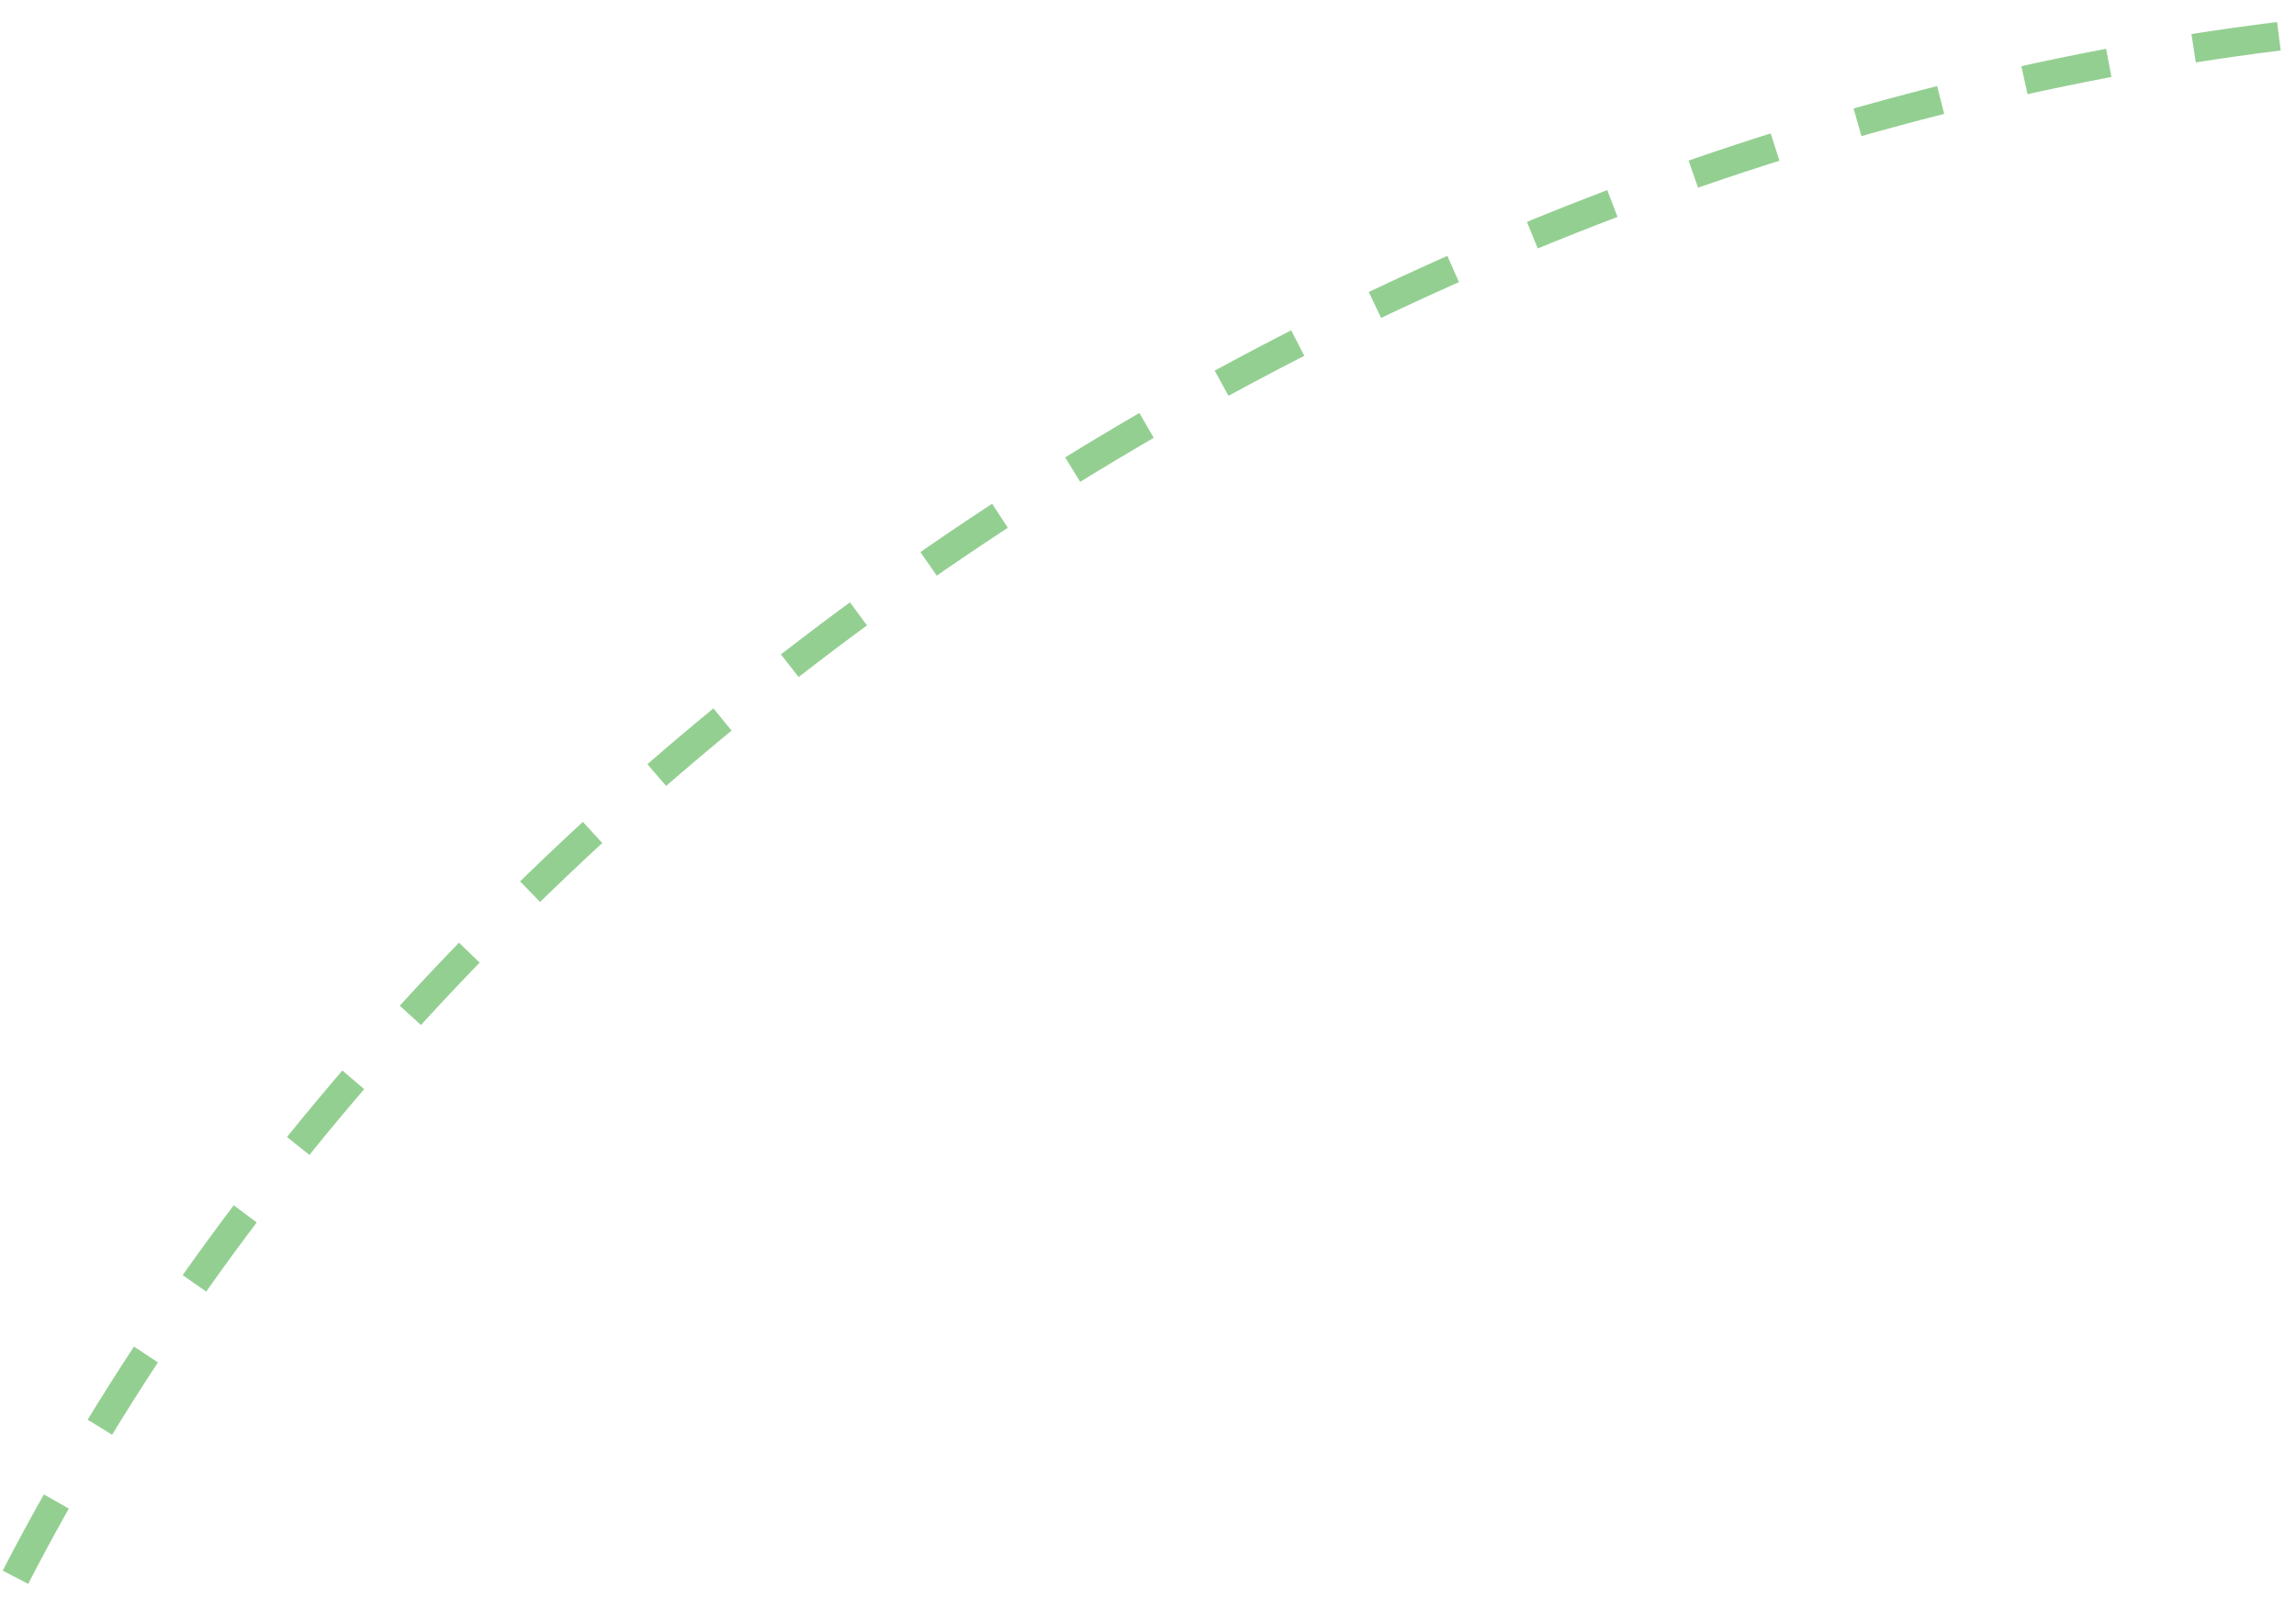
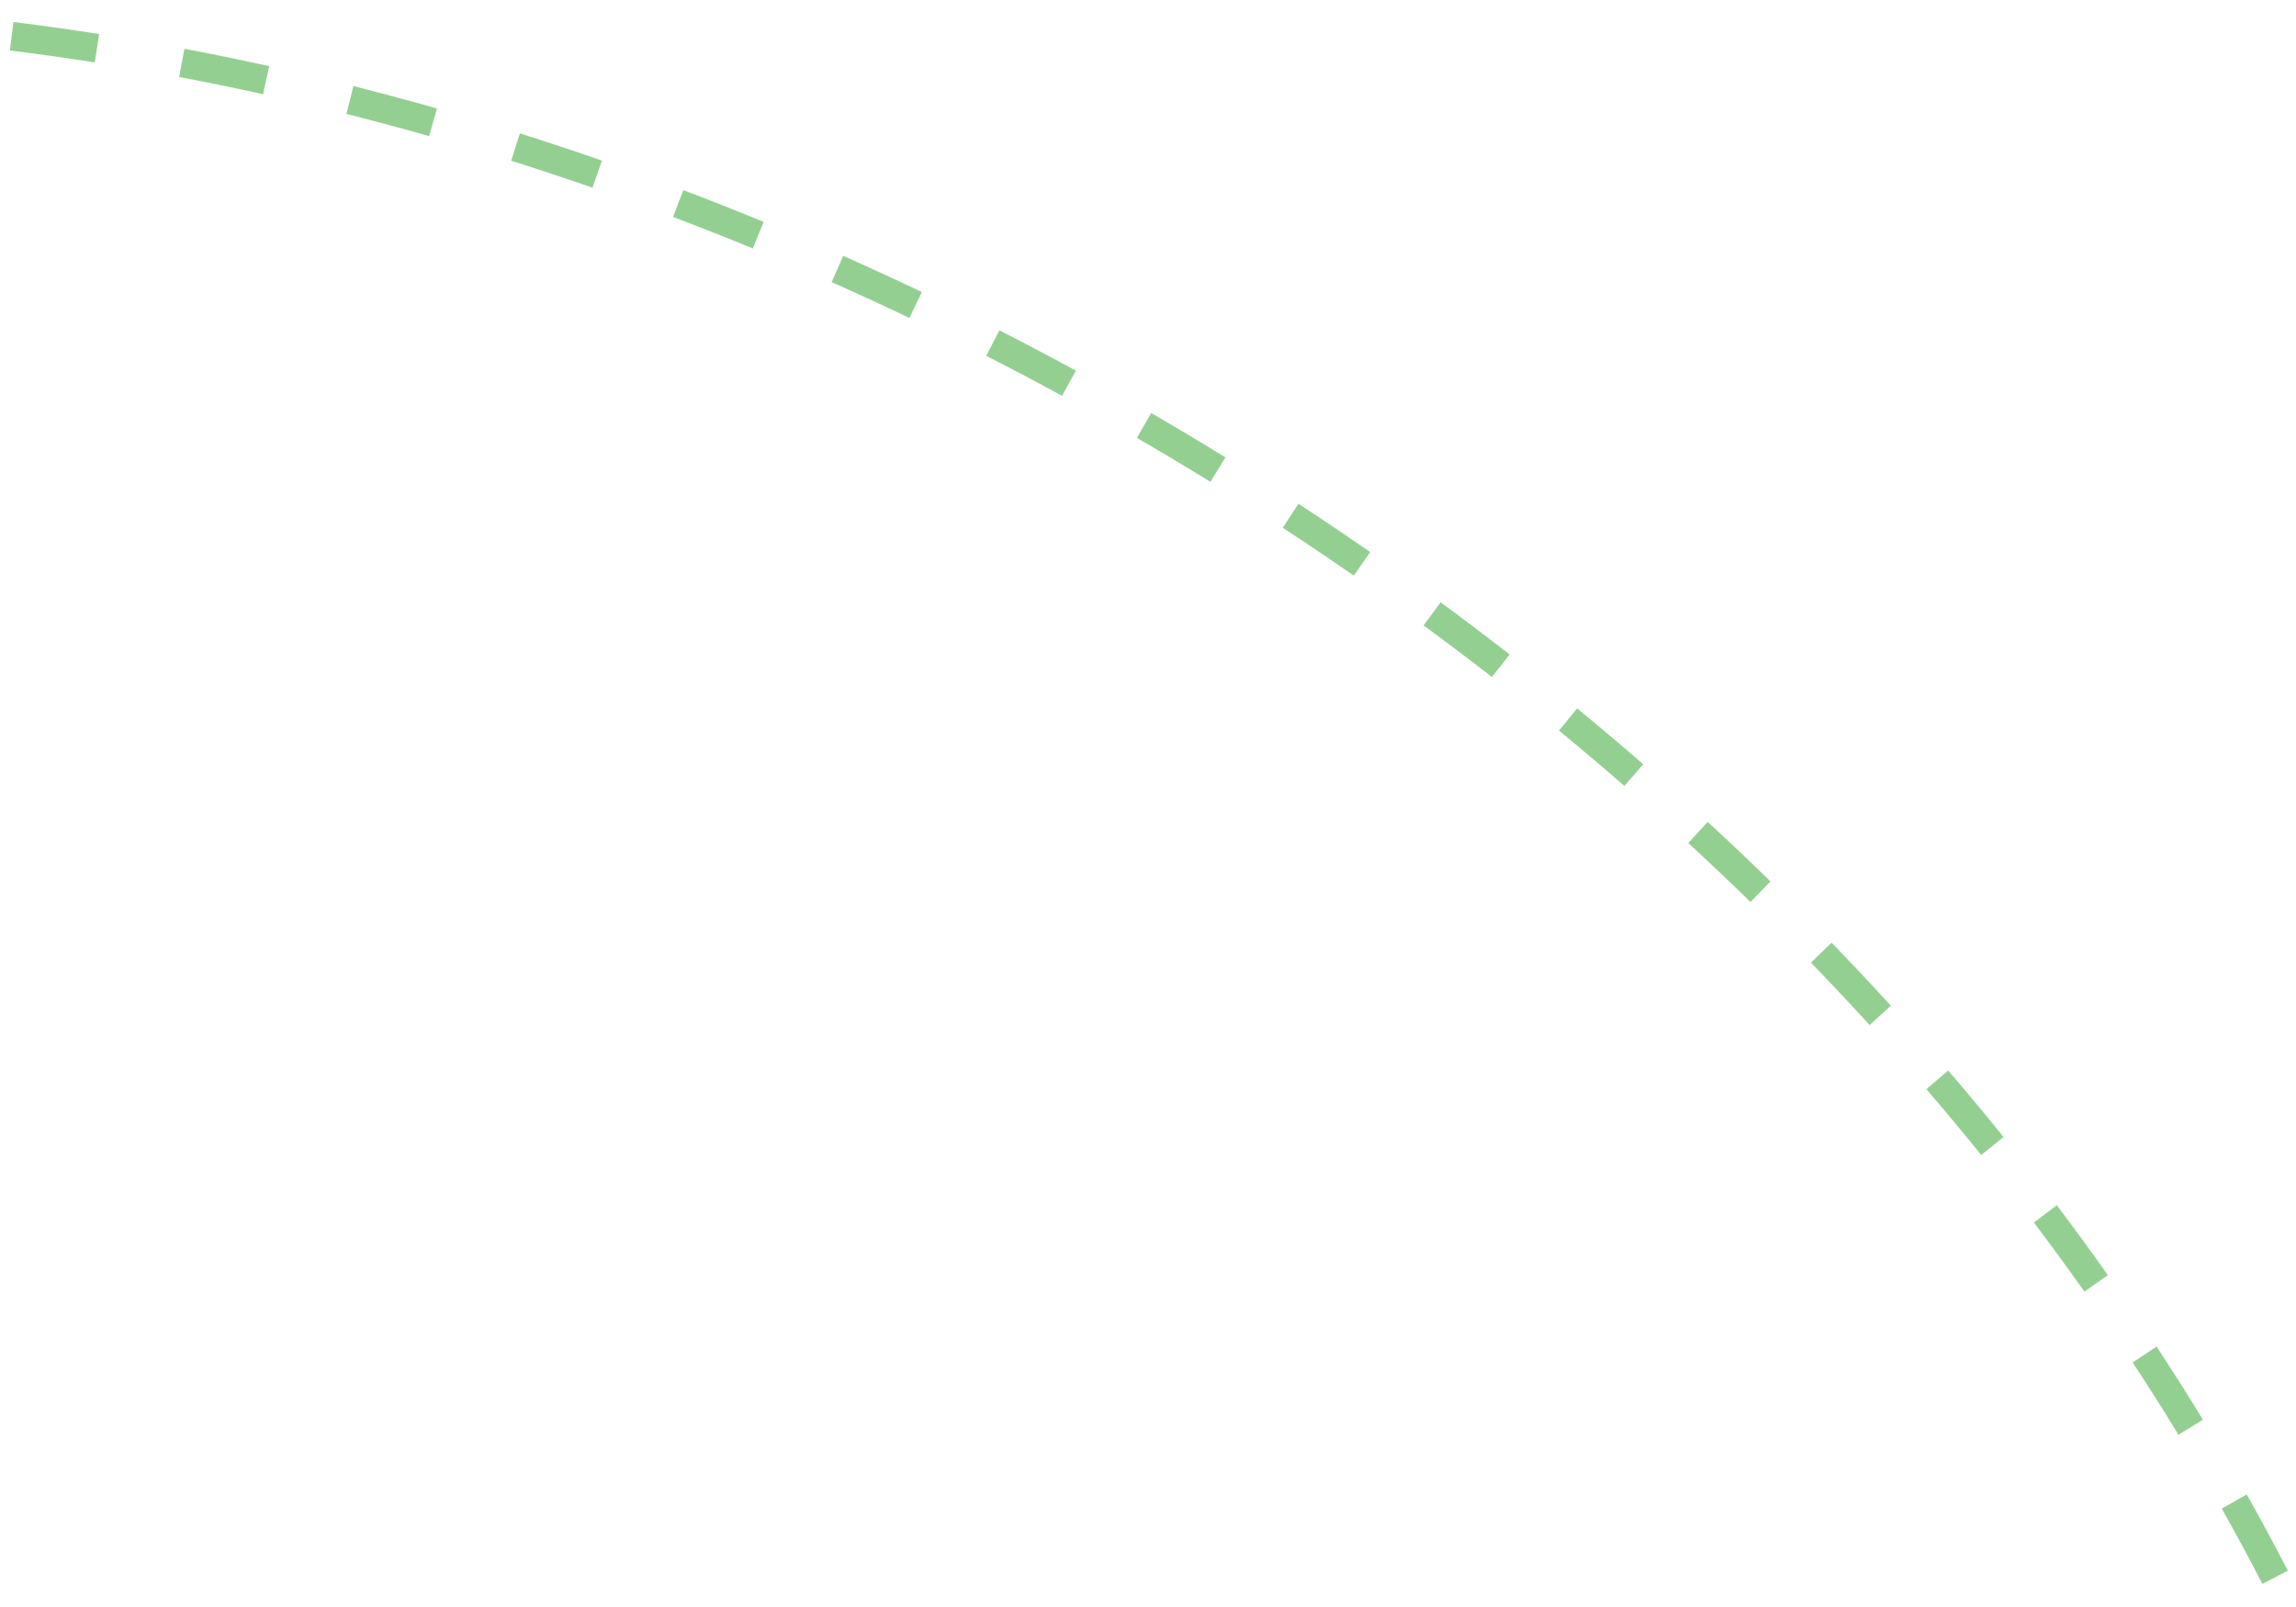
<svg xmlns="http://www.w3.org/2000/svg" width="80" height="56" viewBox="0 0 80 56" fill="none">
-   <path d="M79.404 1.263C46.984 5.287 15.156 26.642 0.523 54.993" stroke="#2AA026" stroke-opacity="0.5" stroke-dasharray="3 3" />
+   <path d="M0.407 1.263C32.827 5.287 64.655 26.642 79.288 54.993" stroke="#2AA026" stroke-opacity="0.5" stroke-dasharray="3 3" />
</svg>
